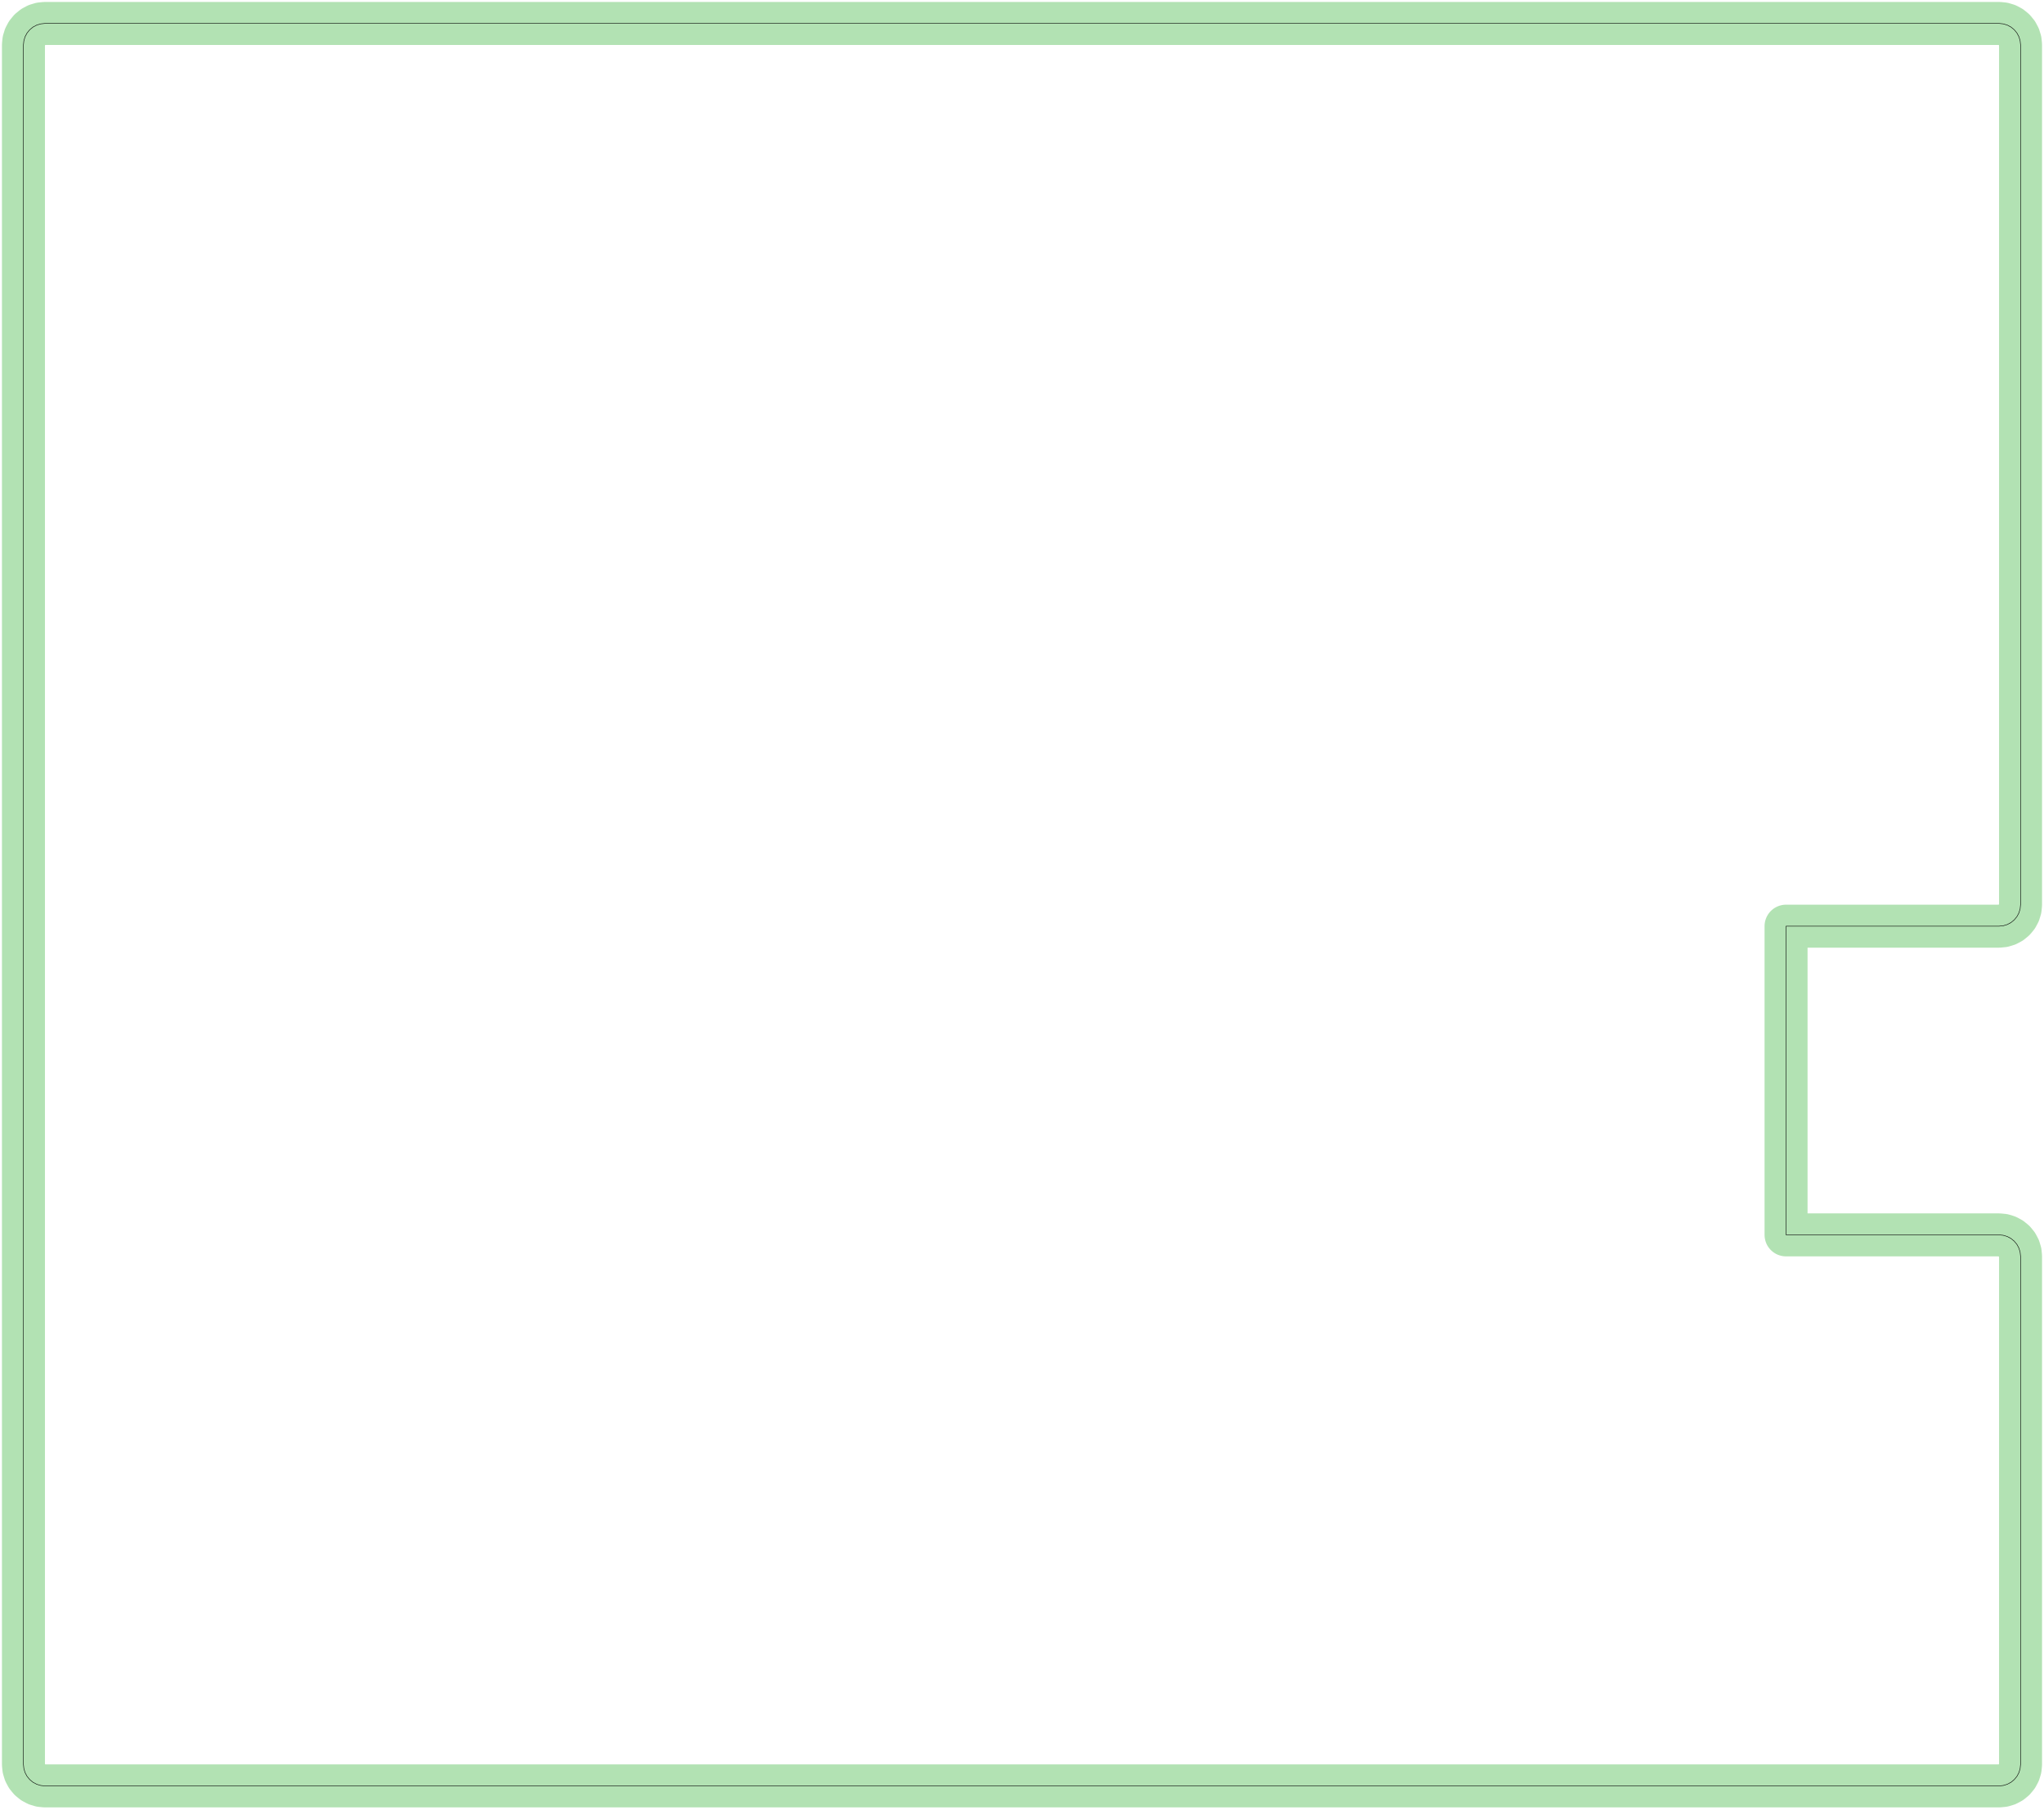
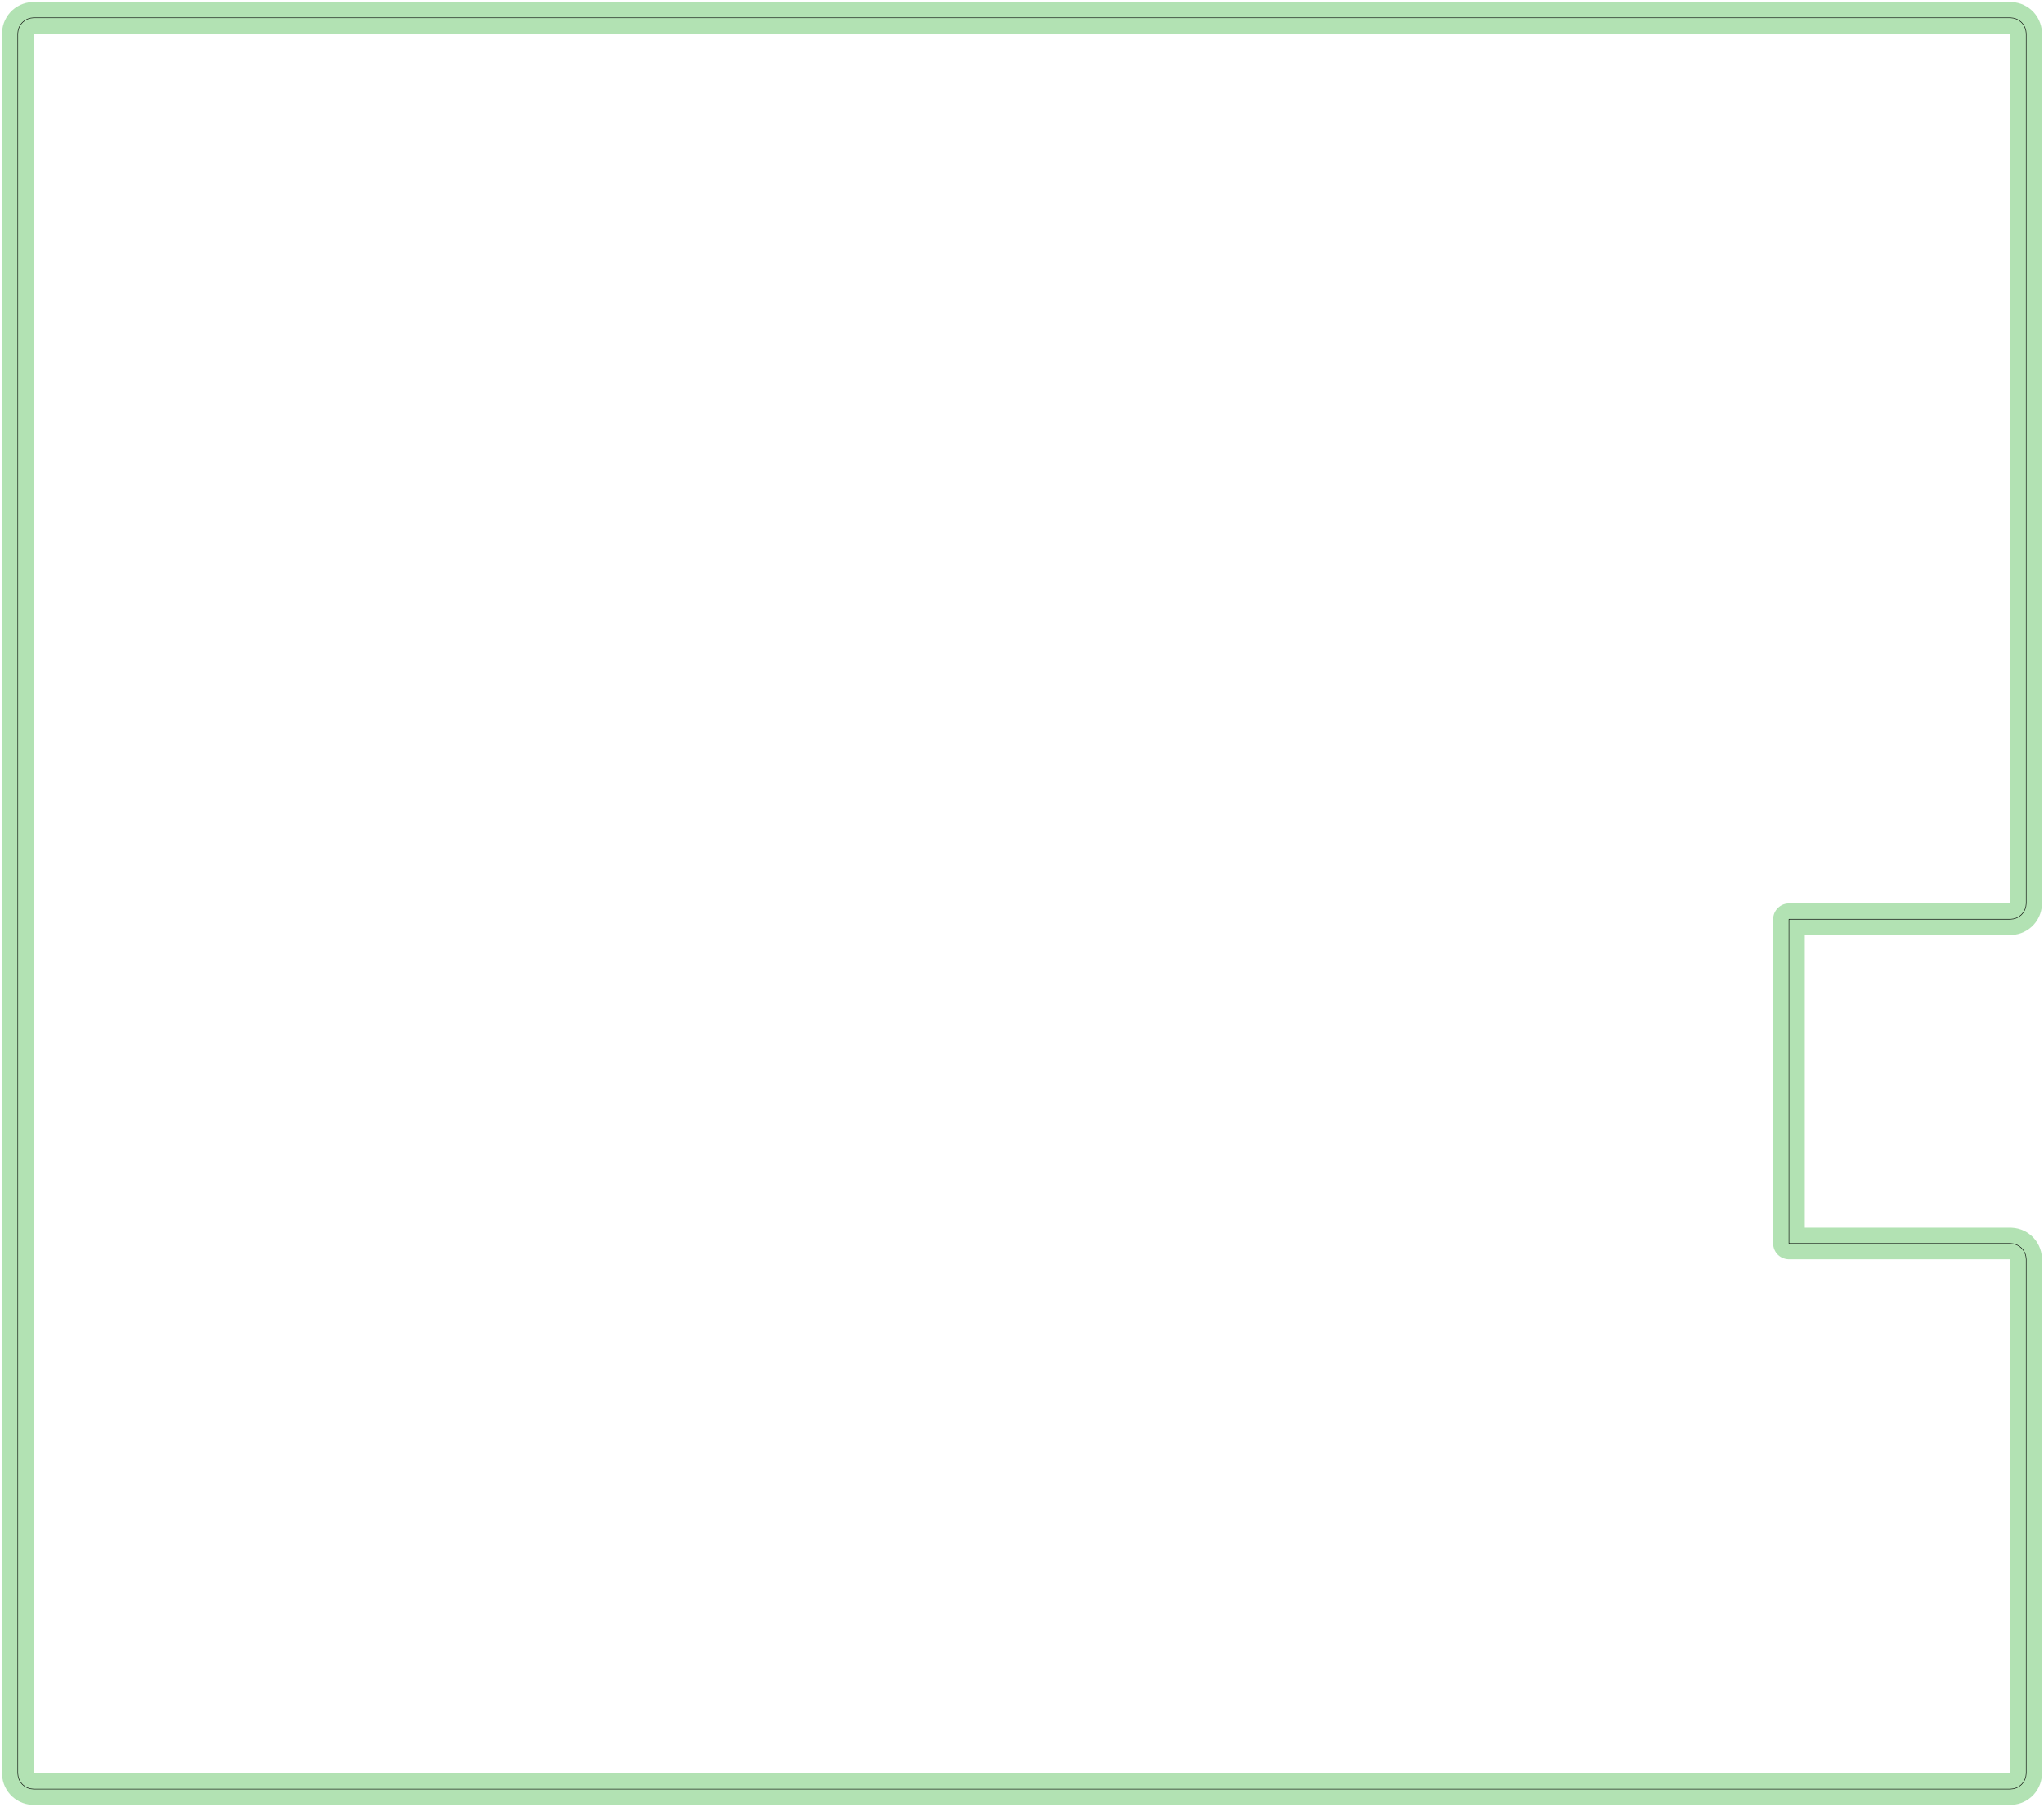
- <svg xmlns="http://www.w3.org/2000/svg" width="197.669" height="174.992" viewBox="0 0 4118.11 3645.67" version="1.1">
-   <polyline points="47.242,3555.12 48.074,3563.57 50.538,3571.69 54.539,3579.18 59.925,3585.74 66.487,3591.13 73.975,3595.13 82.1,3597.59 90.549,3598.42 4027.56,3598.42 4036.01,3597.59 4044.13,3595.13 4051.62,3591.13 4058.18,3585.74 4063.57,3579.18 4067.57,3571.69 4070.03,3563.57 4070.86,3555.12 4070.86,2531.5 4070.03,2523.05 4067.57,2514.92 4063.57,2507.43 4058.18,2500.87 4051.62,2495.49 4044.13,2491.48 4036.01,2489.02 4027.56,2488.19 3598.42,2488.19 3598.42,1866.14 4027.56,1866.14 4036.01,1865.31 4044.13,1862.84 4051.62,1858.84 4058.18,1853.46 4063.57,1846.89 4067.57,1839.41 4070.03,1831.28 4070.86,1822.83 4070.86,90.551 4070.03,82.101 4067.57,73.977 4063.57,66.489 4058.18,59.927 4051.62,54.541 4044.13,50.539 4036.01,48.075 4027.56,47.243 90.549,47.243 82.1,48.075 73.975,50.539 66.487,54.541 59.925,59.927 54.539,66.489 50.538,73.977 48.074,82.101 47.242,90.551 47.242,3555.12" style="stroke:rgb(103,198,105);stroke-width:86.614;fill:none;stroke-opacity:0.5;stroke-linecap:round;stroke-linejoin:round;;fill:none" />
-   <polyline points="47.242,3555.12 48.074,3563.57 50.538,3571.69 54.539,3579.18 59.925,3585.74 66.487,3591.13 73.975,3595.13 82.1,3597.59 90.549,3598.42 4027.56,3598.42 4036.01,3597.59 4044.13,3595.13 4051.62,3591.13 4058.18,3585.74 4063.57,3579.18 4067.57,3571.69 4070.03,3563.57 4070.86,3555.12 4070.86,2531.5 4070.03,2523.05 4067.57,2514.92 4063.57,2507.43 4058.18,2500.87 4051.62,2495.49 4044.13,2491.48 4036.01,2489.02 4027.56,2488.19 3598.42,2488.19 3598.42,1866.14 4027.56,1866.14 4036.01,1865.31 4044.13,1862.84 4051.62,1858.84 4058.18,1853.46 4063.57,1846.89 4067.57,1839.41 4070.03,1831.28 4070.86,1822.83 4070.86,90.551 4070.03,82.101 4067.57,73.977 4063.57,66.489 4058.18,59.927 4051.62,54.541 4044.13,50.539 4036.01,48.075 4027.56,47.243 90.549,47.243 82.1,48.075 73.975,50.539 66.487,54.541 59.925,59.927 54.539,66.489 50.538,73.977 48.074,82.101 47.242,90.551 47.242,3555.12" style="stroke:rgb(0,0,0);stroke-width:1px;fill:none;stroke-opacity:1;stroke-linecap:round;stroke-linejoin:round;;fill:none" />
+ <svg xmlns="http://www.w3.org/2000/svg" width="195.402" height="172.724" viewBox="0 0 4070.87 3598.43" version="1.1">
+   <polyline points="35.433,3531.5 36.039,3537.64 37.831,3543.55 40.741,3548.99 44.659,3553.77 49.431,3557.68 54.877,3560.59 60.785,3562.39 66.929,3562.99 4003.94,3562.99 4010.08,3562.39 4015.99,3560.59 4021.43,3557.68 4026.21,3553.77 4030.12,3548.99 4033.03,3543.55 4034.83,3537.64 4035.43,3531.5 4035.43,2507.87 4034.83,2501.73 4033.03,2495.82 4030.12,2490.38 4026.21,2485.6 4021.43,2481.69 4015.99,2478.78 4010.08,2476.98 4003.94,2476.38 3562.99,2476.38 3562.99,1830.71 4003.94,1830.71 4010.08,1830.11 4015.99,1828.31 4021.43,1825.4 4026.21,1821.49 4030.12,1816.71 4033.03,1811.27 4034.83,1805.36 4035.43,1799.21 4035.43,66.93 4034.83,60.786 4033.03,54.878 4030.12,49.432 4026.21,44.66 4021.43,40.742 4015.99,37.832 4010.08,36.04 4003.94,35.434 66.929,35.434 60.785,36.04 54.877,37.832 49.431,40.742 44.659,44.66 40.741,49.432 37.831,54.878 36.039,60.786 35.433,66.93 35.433,3531.5" style="stroke:rgb(103,198,105);stroke-width:62.992;fill:none;stroke-opacity:0.5;stroke-linecap:round;stroke-linejoin:round;;fill:none" />
+   <polyline points="35.433,3531.5 36.039,3537.64 37.831,3543.55 40.741,3548.99 44.659,3553.77 49.431,3557.68 54.877,3560.59 60.785,3562.39 66.929,3562.99 4003.94,3562.99 4010.08,3562.39 4015.99,3560.59 4021.43,3557.68 4026.21,3553.77 4030.12,3548.99 4033.03,3543.55 4034.83,3537.64 4035.43,3531.5 4035.43,2507.87 4034.83,2501.73 4033.03,2495.82 4030.12,2490.38 4026.21,2485.6 4021.43,2481.69 4015.99,2478.78 4010.08,2476.98 4003.94,2476.38 3562.99,2476.38 3562.99,1830.71 4003.94,1830.71 4010.08,1830.11 4015.99,1828.31 4021.43,1825.4 4026.21,1821.49 4030.12,1816.71 4033.03,1811.27 4034.83,1805.36 4035.43,1799.21 4035.43,66.93 4034.83,60.786 4033.03,54.878 4030.12,49.432 4026.21,44.66 4021.43,40.742 4015.99,37.832 4010.08,36.04 4003.94,35.434 66.929,35.434 60.785,36.04 54.877,37.832 49.431,40.742 44.659,44.66 40.741,49.432 37.831,54.878 36.039,60.786 35.433,66.93 35.433,3531.5" style="stroke:rgb(0,0,0);stroke-width:1px;fill:none;stroke-opacity:1;stroke-linecap:round;stroke-linejoin:round;;fill:none" />
</svg>
